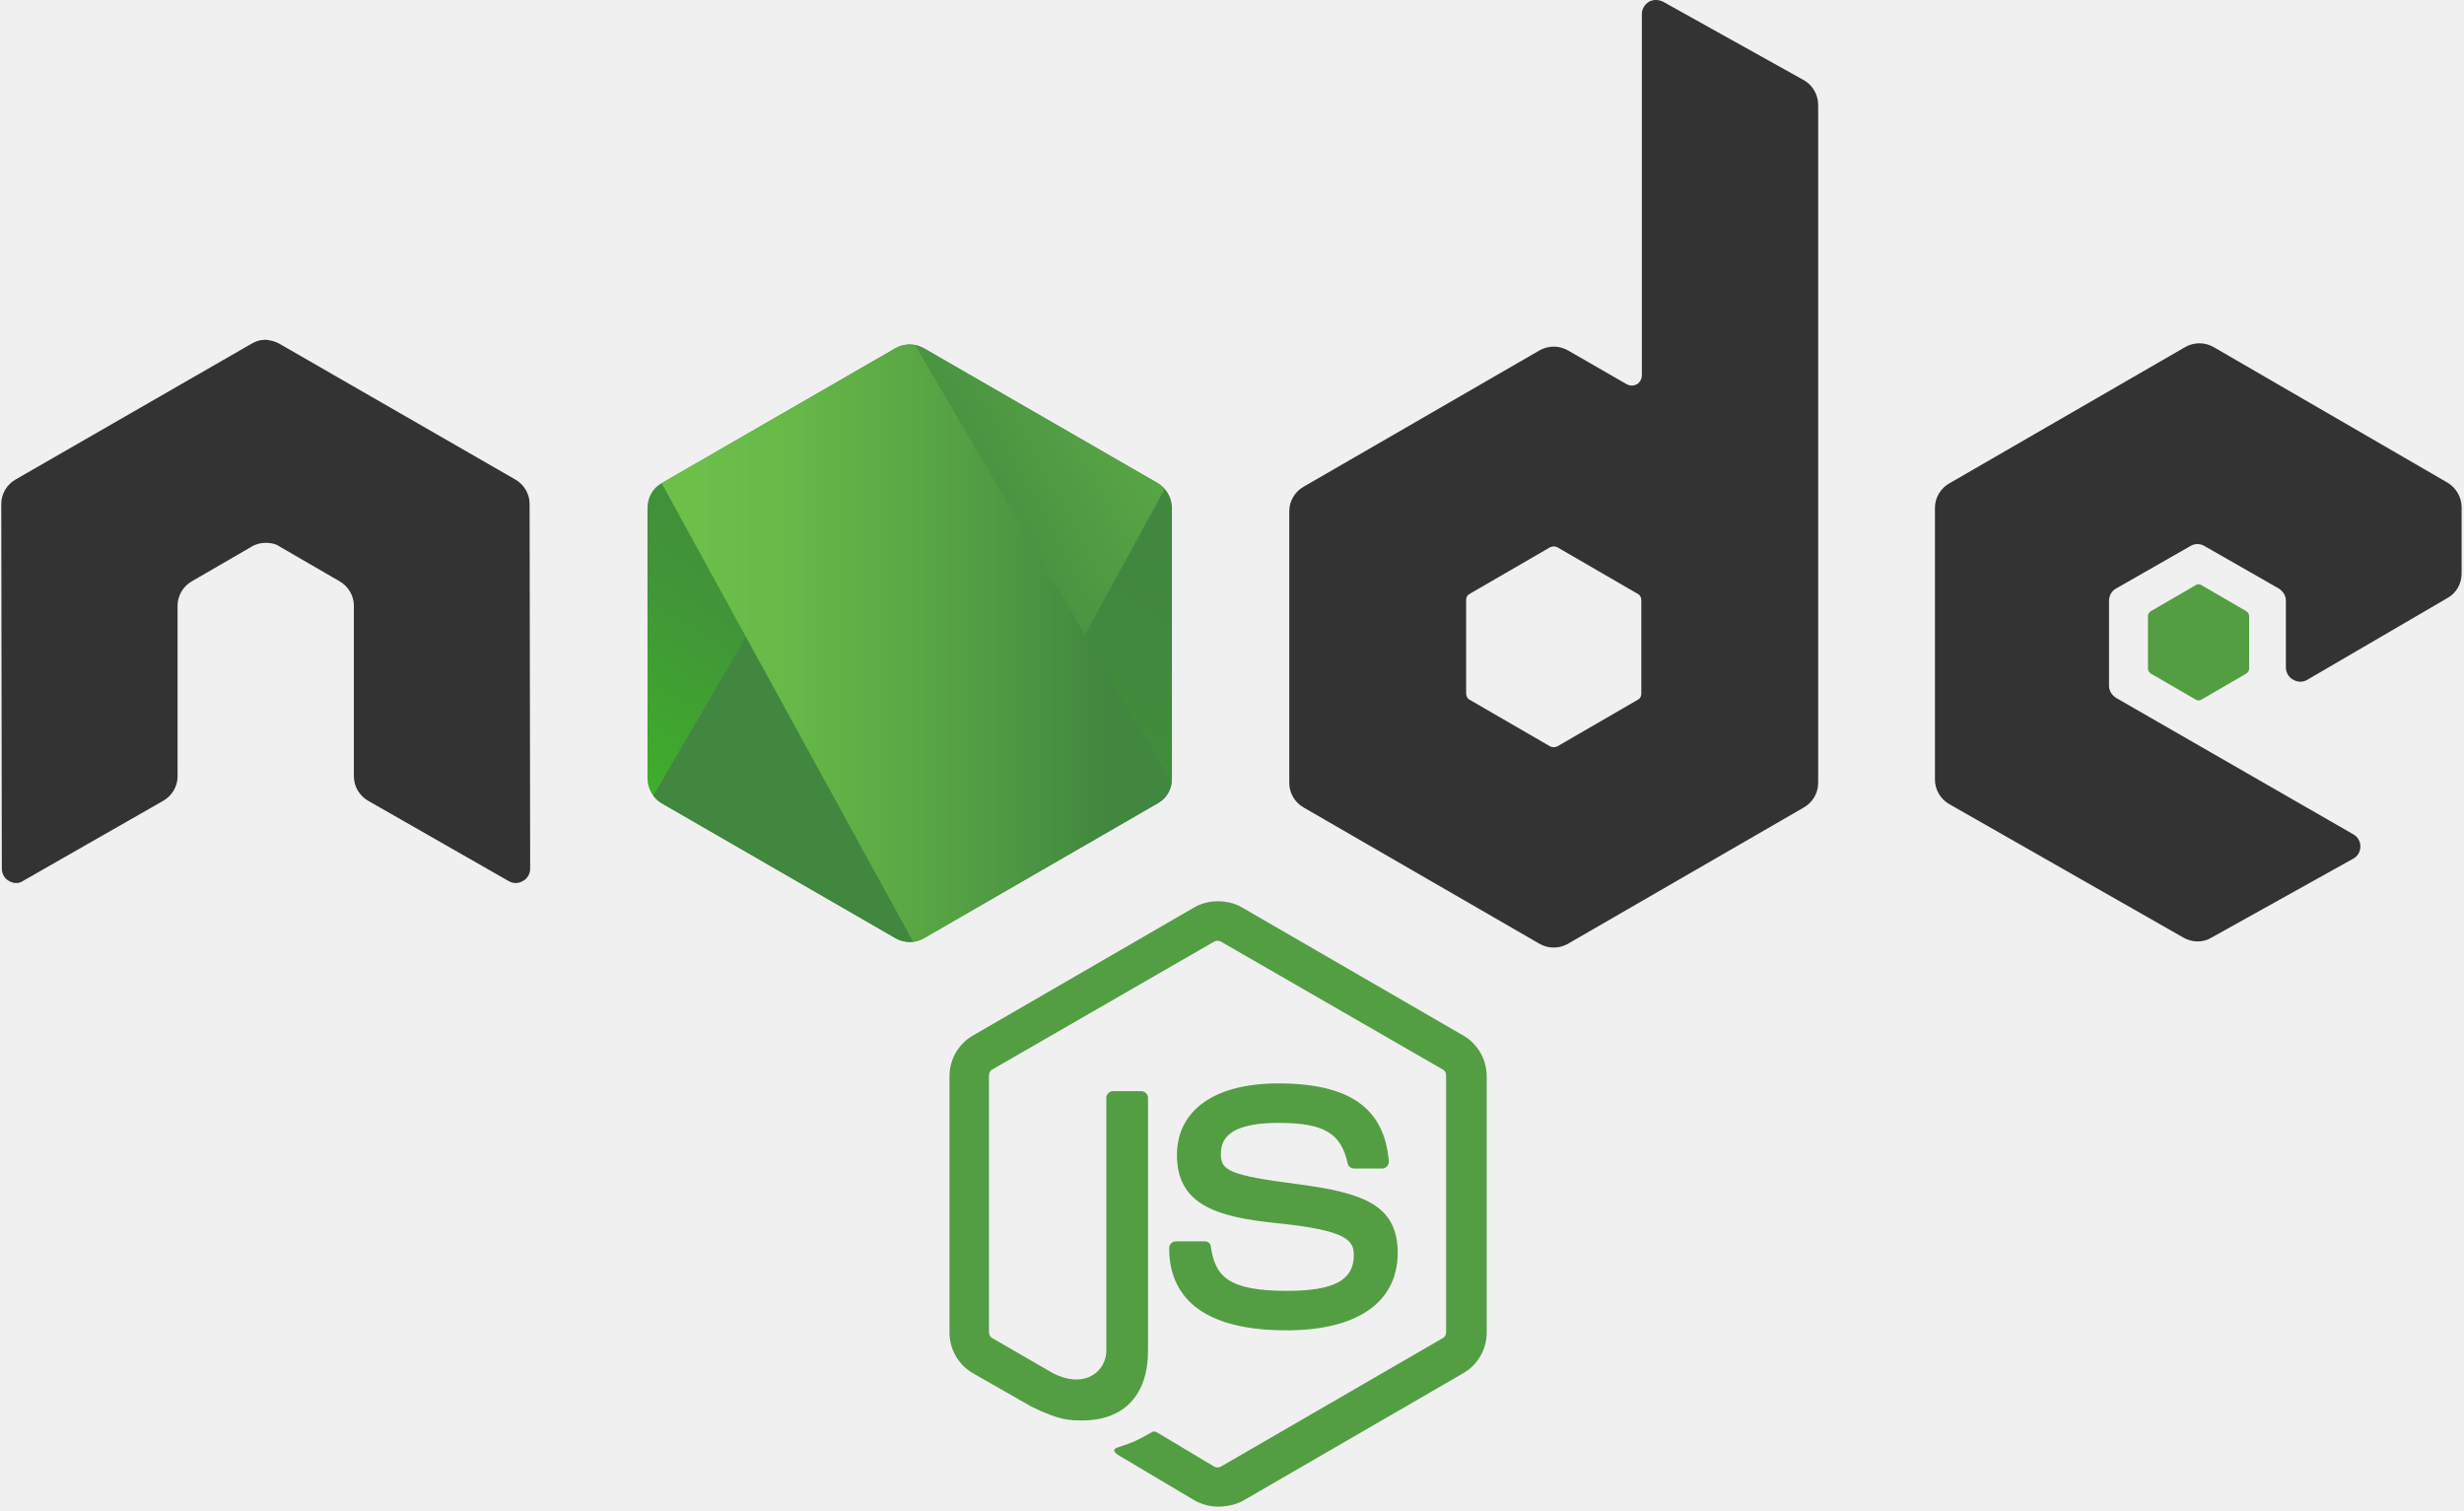
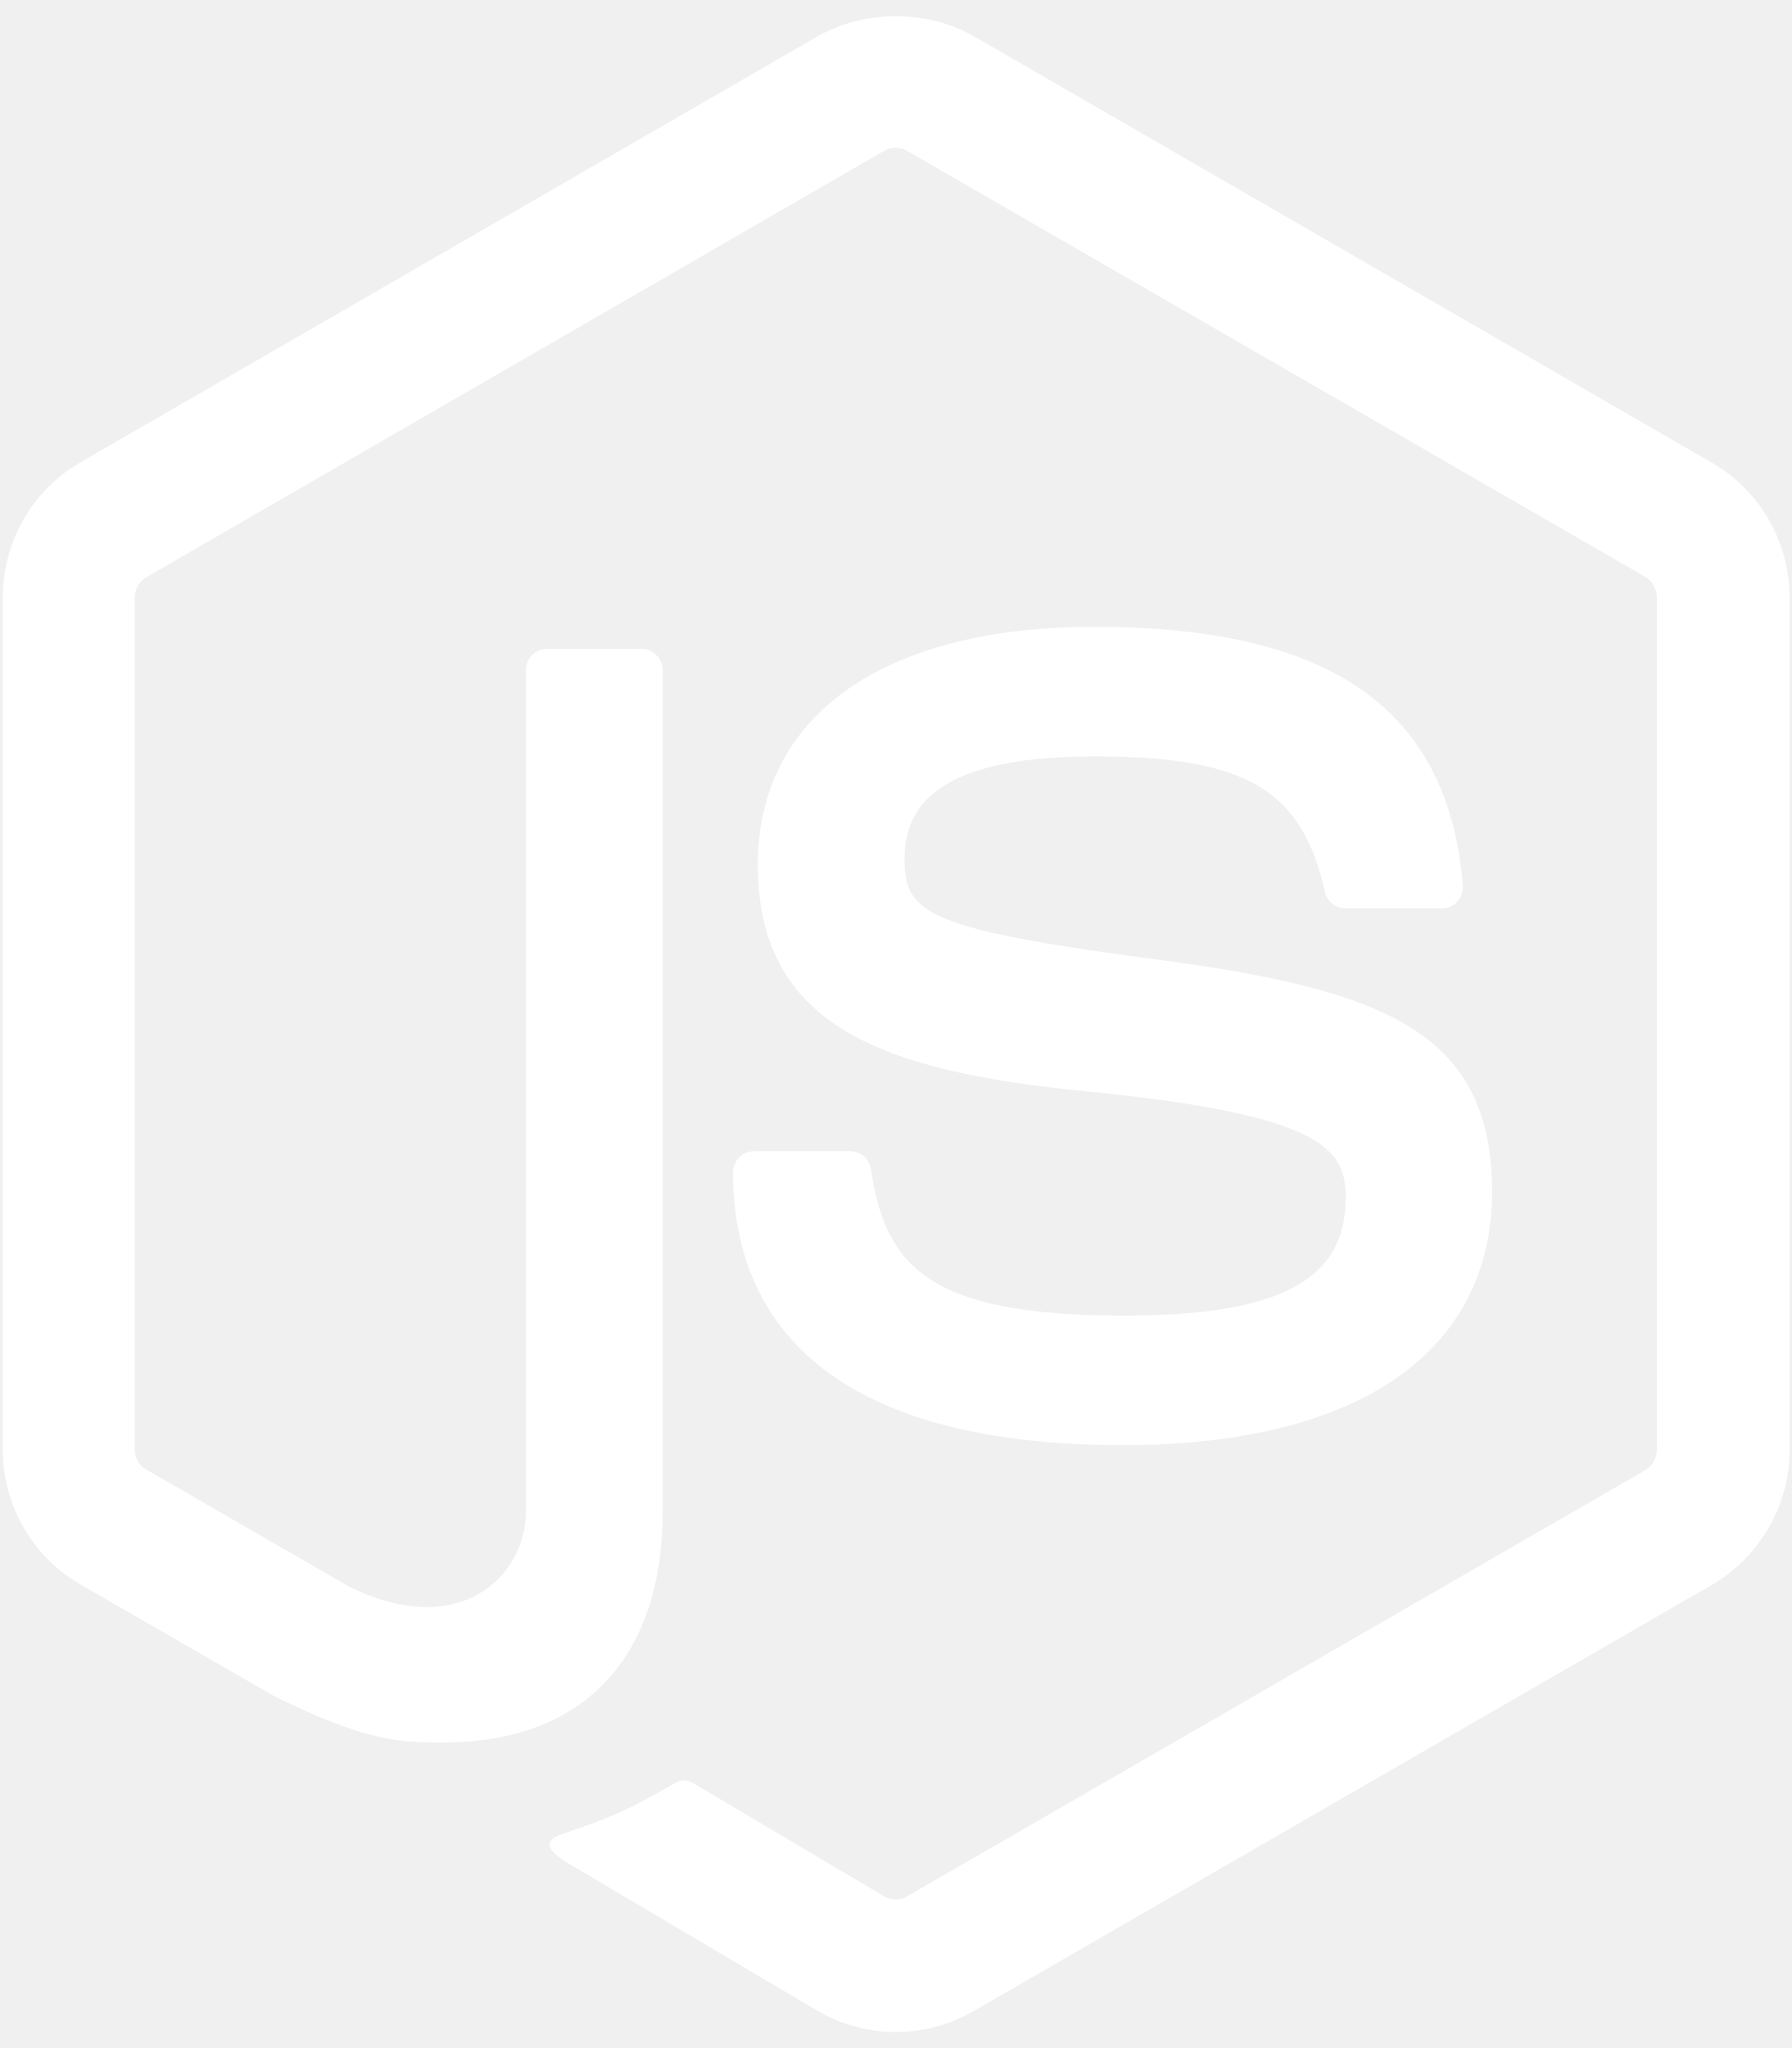
- <svg xmlns="http://www.w3.org/2000/svg" xmlns:xlink="http://www.w3.org/1999/xlink" width="2500" height="1533" preserveAspectRatio="xMidYMid" viewBox="0 0 512 314" id="nodejs">
-   <defs>
-     <linearGradient id="b" x1="68.188%" x2="27.823%" y1="17.487%" y2="89.755%">
-       <stop offset="0%" stop-color="#41873F" />
-       <stop offset="32.88%" stop-color="#418B3D" />
-       <stop offset="63.52%" stop-color="#419637" />
-       <stop offset="93.19%" stop-color="#3FA92D" />
-       <stop offset="100%" stop-color="#3FAE2A" />
-     </linearGradient>
-     <linearGradient id="d" x1="43.277%" x2="159.245%" y1="55.169%" y2="-18.306%">
-       <stop offset="13.76%" stop-color="#41873F" />
-       <stop offset="40.32%" stop-color="#54A044" />
-       <stop offset="71.36%" stop-color="#66B848" />
-       <stop offset="90.81%" stop-color="#6CC04A" />
-     </linearGradient>
-     <linearGradient id="e" x1="-4413.77%" x2="5327.93%" y1="13.43%" y2="13.43%">
-       <stop offset="9.192%" stop-color="#6CC04A" />
-       <stop offset="28.64%" stop-color="#66B848" />
-       <stop offset="59.68%" stop-color="#54A044" />
-       <stop offset="86.24%" stop-color="#41873F" />
-     </linearGradient>
-     <linearGradient id="f" x1="-4.389%" x2="101.499%" y1="49.997%" y2="49.997%">
-       <stop offset="9.192%" stop-color="#6CC04A" />
-       <stop offset="28.64%" stop-color="#66B848" />
-       <stop offset="59.68%" stop-color="#54A044" />
-       <stop offset="86.24%" stop-color="#41873F" />
-     </linearGradient>
-     <linearGradient id="g" x1="-9713.77%" x2="27.93%" y1="36.21%" y2="36.21%">
-       <stop offset="9.192%" stop-color="#6CC04A" />
-       <stop offset="28.64%" stop-color="#66B848" />
-       <stop offset="59.68%" stop-color="#54A044" />
-       <stop offset="86.24%" stop-color="#41873F" />
-     </linearGradient>
-     <linearGradient id="h" x1="-103.861%" x2="100.797%" y1="50.275%" y2="50.275%">
-       <stop offset="9.192%" stop-color="#6CC04A" />
-       <stop offset="28.64%" stop-color="#66B848" />
-       <stop offset="59.68%" stop-color="#54A044" />
-       <stop offset="86.24%" stop-color="#41873F" />
-     </linearGradient>
-     <linearGradient id="i" x1="130.613%" x2="4.393%" y1="-211.069%" y2="201.605%">
-       <stop offset="0%" stop-color="#41873F" />
-       <stop offset="32.88%" stop-color="#418B3D" />
-       <stop offset="63.52%" stop-color="#419637" />
-       <stop offset="93.19%" stop-color="#3FA92D" />
-       <stop offset="100%" stop-color="#3FAE2A" />
-     </linearGradient>
-     <path id="a" d="M57.903 1.85a5.957 5.957 0 0 0-5.894 0L3.352 29.933c-1.85 1.04-2.89 3.005-2.89 5.085v56.286c0 2.08 1.156 4.045 2.89 5.085l48.657 28.085a5.957 5.957 0 0 0 5.894 0l48.658-28.085c1.849-1.04 2.89-3.005 2.89-5.085V35.019c0-2.08-1.157-4.045-2.89-5.085L57.903 1.85z" />
-   </defs>
-   <g fill="none">
-     <path fill="#539E43" d="M253.11 313.094c-1.733 0-3.351-.462-4.854-1.271l-15.371-9.13c-2.312-1.272-1.156-1.734-.462-1.965 3.12-1.04 3.698-1.272 6.934-3.12.347-.232.81-.116 1.156.115l11.789 7.05c.462.231 1.04.231 1.386 0l46.115-26.698c.462-.231.694-.694.694-1.271v-53.28c0-.579-.232-1.04-.694-1.272l-46.115-26.582c-.462-.232-1.04-.232-1.386 0l-46.115 26.582c-.462.231-.694.809-.694 1.271v53.28c0 .463.232 1.04.694 1.272l12.598 7.281c6.819 3.467 11.095-.578 11.095-4.623v-52.587c0-.693.578-1.387 1.387-1.387h5.894c.694 0 1.387.578 1.387 1.387v52.587c0 9.13-4.97 14.447-13.638 14.447-2.658 0-4.738 0-10.633-2.89l-12.135-6.934c-3.005-1.733-4.854-4.97-4.854-8.437v-53.28c0-3.467 1.849-6.704 4.854-8.437l46.114-26.698c2.89-1.618 6.82-1.618 9.709 0l46.114 26.698c3.005 1.733 4.855 4.97 4.855 8.437v53.28c0 3.467-1.85 6.704-4.855 8.437l-46.114 26.698c-1.503.694-3.236 1.04-4.854 1.04zm14.216-36.637c-20.225 0-24.386-9.246-24.386-17.105 0-.694.578-1.387 1.387-1.387h6.01c.693 0 1.271.462 1.271 1.156.925 6.125 3.583 9.13 15.834 9.13 9.708 0 13.87-2.196 13.87-7.397 0-3.005-1.157-5.2-16.297-6.703-12.598-1.272-20.457-4.045-20.457-14.1 0-9.362 7.86-14.91 21.035-14.91 14.793 0 22.075 5.086 23 16.18 0 .348-.116.694-.347 1.041-.232.231-.578.462-.925.462h-6.01c-.578 0-1.156-.462-1.271-1.04-1.387-6.356-4.97-8.437-14.447-8.437-10.633 0-11.905 3.699-11.905 6.472 0 3.352 1.503 4.392 15.834 6.241 14.216 1.85 20.92 4.508 20.92 14.447-.116 10.171-8.437 15.95-23.116 15.95z" />
-     <path fill="#333" d="M110.028 104.712c0-2.08-1.156-4.046-3.005-5.086l-49.004-28.2c-.81-.463-1.734-.694-2.658-.81h-.463c-.924 0-1.849.347-2.658.81l-49.004 28.2c-1.85 1.04-3.005 3.005-3.005 5.086l.116 75.817c0 1.04.578 2.08 1.502 2.543.925.578 2.08.578 2.89 0l29.125-16.643c1.849-1.04 3.005-3.005 3.005-5.085v-35.482c0-2.08 1.155-4.045 3.005-5.085l12.366-7.166c.925-.578 1.965-.81 3.005-.81 1.04 0 2.08.232 2.89.81l12.366 7.166c1.85 1.04 3.005 3.004 3.005 5.085v35.482c0 2.08 1.156 4.045 3.005 5.085l29.125 16.643c.925.578 2.08.578 3.005 0 .925-.463 1.503-1.503 1.503-2.543l-.116-75.817zM345.571.347c-.924-.463-2.08-.463-2.89 0-.924.578-1.502 1.502-1.502 2.542v75.125c0 .693-.346 1.386-1.04 1.849-.693.346-1.387.346-2.08 0l-12.251-7.05a5.957 5.957 0 0 0-5.895 0l-49.004 28.316c-1.849 1.04-3.005 3.005-3.005 5.085v56.516c0 2.08 1.156 4.046 3.005 5.086l49.004 28.316a5.957 5.957 0 0 0 5.895 0l49.004-28.316c1.849-1.04 3.005-3.005 3.005-5.086V21.844c0-2.196-1.156-4.16-3.005-5.201L345.572.347zm-4.507 143.776c0 .578-.231 1.04-.694 1.271l-16.758 9.708a1.714 1.714 0 0 1-1.503 0l-16.758-9.708c-.463-.231-.694-.809-.694-1.271v-19.417c0-.578.231-1.04.694-1.271l16.758-9.709a1.714 1.714 0 0 1 1.503 0l16.758 9.709c.463.23.694.809.694 1.271v19.417zM508.648 124.244c1.85-1.04 2.89-3.005 2.89-5.086v-13.753c0-2.08-1.156-4.045-2.89-5.085l-48.657-28.2a5.957 5.957 0 0 0-5.894 0l-49.004 28.315c-1.85 1.04-3.005 3.005-3.005 5.086v56.516c0 2.08 1.155 4.045 3.005 5.085l48.657 27.738c1.85 1.04 4.045 1.04 5.779 0L489 178.45c.925-.463 1.503-1.503 1.503-2.543 0-1.04-.578-2.08-1.503-2.543l-49.235-28.316c-.924-.577-1.502-1.502-1.502-2.542v-17.683c0-1.04.578-2.08 1.502-2.543l15.372-8.784a2.821 2.821 0 0 1 3.005 0l15.371 8.784c.925.578 1.503 1.502 1.503 2.543v13.869c0 1.04.578 2.08 1.502 2.542.925.578 2.08.578 3.005 0l29.125-16.99z" />
-     <path fill="#539E43" d="M456.293 121.586a1.05 1.05 0 0 1 1.155 0l9.362 5.432c.347.23.578.577.578 1.04v10.864c0 .462-.231.809-.578 1.04l-9.362 5.432a1.05 1.05 0 0 1-1.155 0l-9.362-5.432c-.347-.231-.578-.578-.578-1.04v-10.864c0-.463.231-.81.578-1.04l9.362-5.432z" />
-     <g transform="translate(134.068 70.501)">
-       <mask id="c" fill="#fff">
-         <use xlink:href="#a" />
-       </mask>
-       <use xlink:href="#a" fill="url(#b)" />
-       <g mask="url(#c)">
-         <path d="M51.893 1.85L3.121 29.933C1.27 30.974 0 32.94 0 35.02v56.286c0 1.387.578 2.658 1.502 3.698L56.285 1.156c-1.387-.231-3.005-.116-4.392.693zM56.632 125.053c.462-.116.925-.347 1.387-.578l48.773-28.085c1.85-1.04 3.005-3.005 3.005-5.085V35.019c0-1.502-.694-3.005-1.734-4.045l-51.43 94.079z" />
-         <path fill="url(#d)" d="M106.676 29.934L57.788 1.85a8.025 8.025 0 0 0-1.503-.578L1.502 95.12a6.082 6.082 0 0 0 1.619 1.387l48.888 28.085c1.387.809 3.005 1.04 4.507.577l51.432-94.078c-.347-.462-.81-.81-1.272-1.156z" />
-       </g>
-       <g mask="url(#c)">
-         <path d="M109.797 91.305V35.019c0-2.08-1.271-4.045-3.12-5.085L57.786 1.85a5.106 5.106 0 0 0-1.848-.693l53.511 91.42c.231-.347.347-.809.347-1.271zM3.12 29.934C1.272 30.974 0 32.94 0 35.02v56.286c0 2.08 1.387 4.045 3.12 5.085l48.889 28.085c1.156.693 2.427.925 3.814.693L3.467 29.818l-.346.116z" />
-         <path fill="url(#e)" fill-rule="evenodd" d="M50.391.809l-.693.347h.924l-.231-.347z" transform="translate(0 -9.246)" />
-         <path fill="url(#f)" fill-rule="evenodd" d="M106.792 105.636c1.387-.809 2.427-2.196 2.89-3.698L56.053 10.402c-1.387-.231-2.89-.116-4.16.693L3.351 39.065l52.355 95.465a8.057 8.057 0 0 0 2.196-.693l48.889-28.2z" transform="translate(0 -9.246)" />
-         <path fill="url(#g)" fill-rule="evenodd" d="M111.3 104.712l-.347-.578v.809l.346-.231z" transform="translate(0 -9.246)" />
-         <path fill="url(#h)" fill-rule="evenodd" d="M106.792 105.636l-48.773 28.085a6.973 6.973 0 0 1-2.196.693l.925 1.734 54.089-31.32v-.694l-1.387-2.312c-.231 1.618-1.271 3.005-2.658 3.814z" transform="translate(0 -9.246)" />
-         <path fill="url(#i)" fill-rule="evenodd" d="M106.792 105.636l-48.773 28.085a6.973 6.973 0 0 1-2.196.693l.925 1.734 54.089-31.32v-.694l-1.387-2.312c-.231 1.618-1.271 3.005-2.658 3.814z" transform="translate(0 -9.246)" />
-       </g>
-     </g>
-   </g>
+ <svg xmlns="http://www.w3.org/2000/svg" height="16" width="14" viewBox="0 0 448 512">
+   <path fill="#FFF" d="M224 508c-6.7 0-13.5-1.8-19.4-5.2l-61.7-36.5c-9.2-5.2-4.7-7-1.7-8 12.3-4.3 14.8-5.2 27.9-12.7 1.4-.8 3.2-.5 4.6 .4l47.4 28.1c1.7 1 4.1 1 5.7 0l184.7-106.6c1.7-1 2.8-3 2.8-5V149.3c0-2.1-1.1-4-2.9-5.1L226.8 37.7c-1.7-1-4-1-5.7 0L36.6 144.3c-1.8 1-2.9 3-2.9 5.1v213.1c0 2 1.1 4 2.9 4.9l50.6 29.2c27.5 13.7 44.3-2.4 44.3-18.7V167.5c0-3 2.4-5.3 5.4-5.3h23.4c2.9 0 5.4 2.3 5.4 5.3V378c0 36.6-20 57.6-54.7 57.6-10.7 0-19.1 0-42.5-11.6l-48.4-27.9C8.1 389.2 .7 376.3 .7 362.4V149.3c0-13.8 7.4-26.8 19.4-33.7L204.6 9c11.7-6.6 27.2-6.6 38.8 0l184.7 106.7c12 6.9 19.4 19.8 19.4 33.7v213.1c0 13.8-7.4 26.7-19.4 33.7L243.4 502.8c-5.9 3.4-12.6 5.2-19.4 5.2zm149.1-210.1c0-39.9-27-50.5-83.7-58-57.4-7.6-63.2-11.5-63.2-24.9 0-11.1 4.9-25.9 47.4-25.9 37.9 0 51.9 8.2 57.7 33.8 .5 2.4 2.7 4.2 5.2 4.2h24c1.5 0 2.9-.6 3.9-1.7s1.5-2.6 1.4-4.1c-3.7-44.1-33-64.6-92.2-64.6-52.7 0-84.1 22.2-84.1 59.5 0 40.4 31.3 51.6 81.8 56.6 60.5 5.9 65.2 14.8 65.2 26.7 0 20.6-16.6 29.4-55.5 29.4-48.9 0-59.6-12.3-63.2-36.6-.4-2.6-2.6-4.5-5.3-4.5h-23.9c-3 0-5.3 2.4-5.3 5.3 0 31.1 16.9 68.2 97.8 68.2 58.4-.1 92-23.2 92-63.4z" />
</svg>
